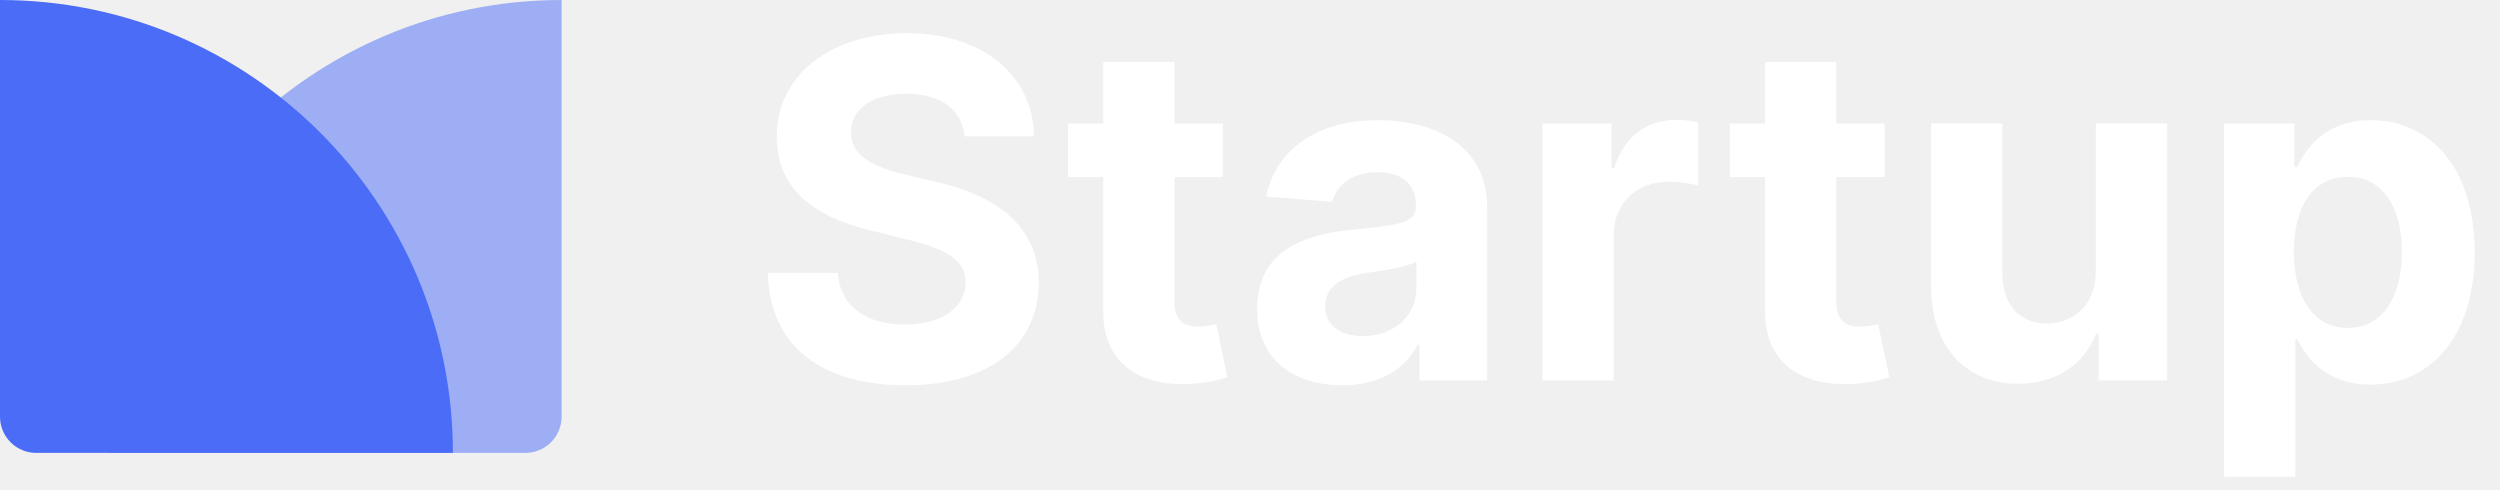
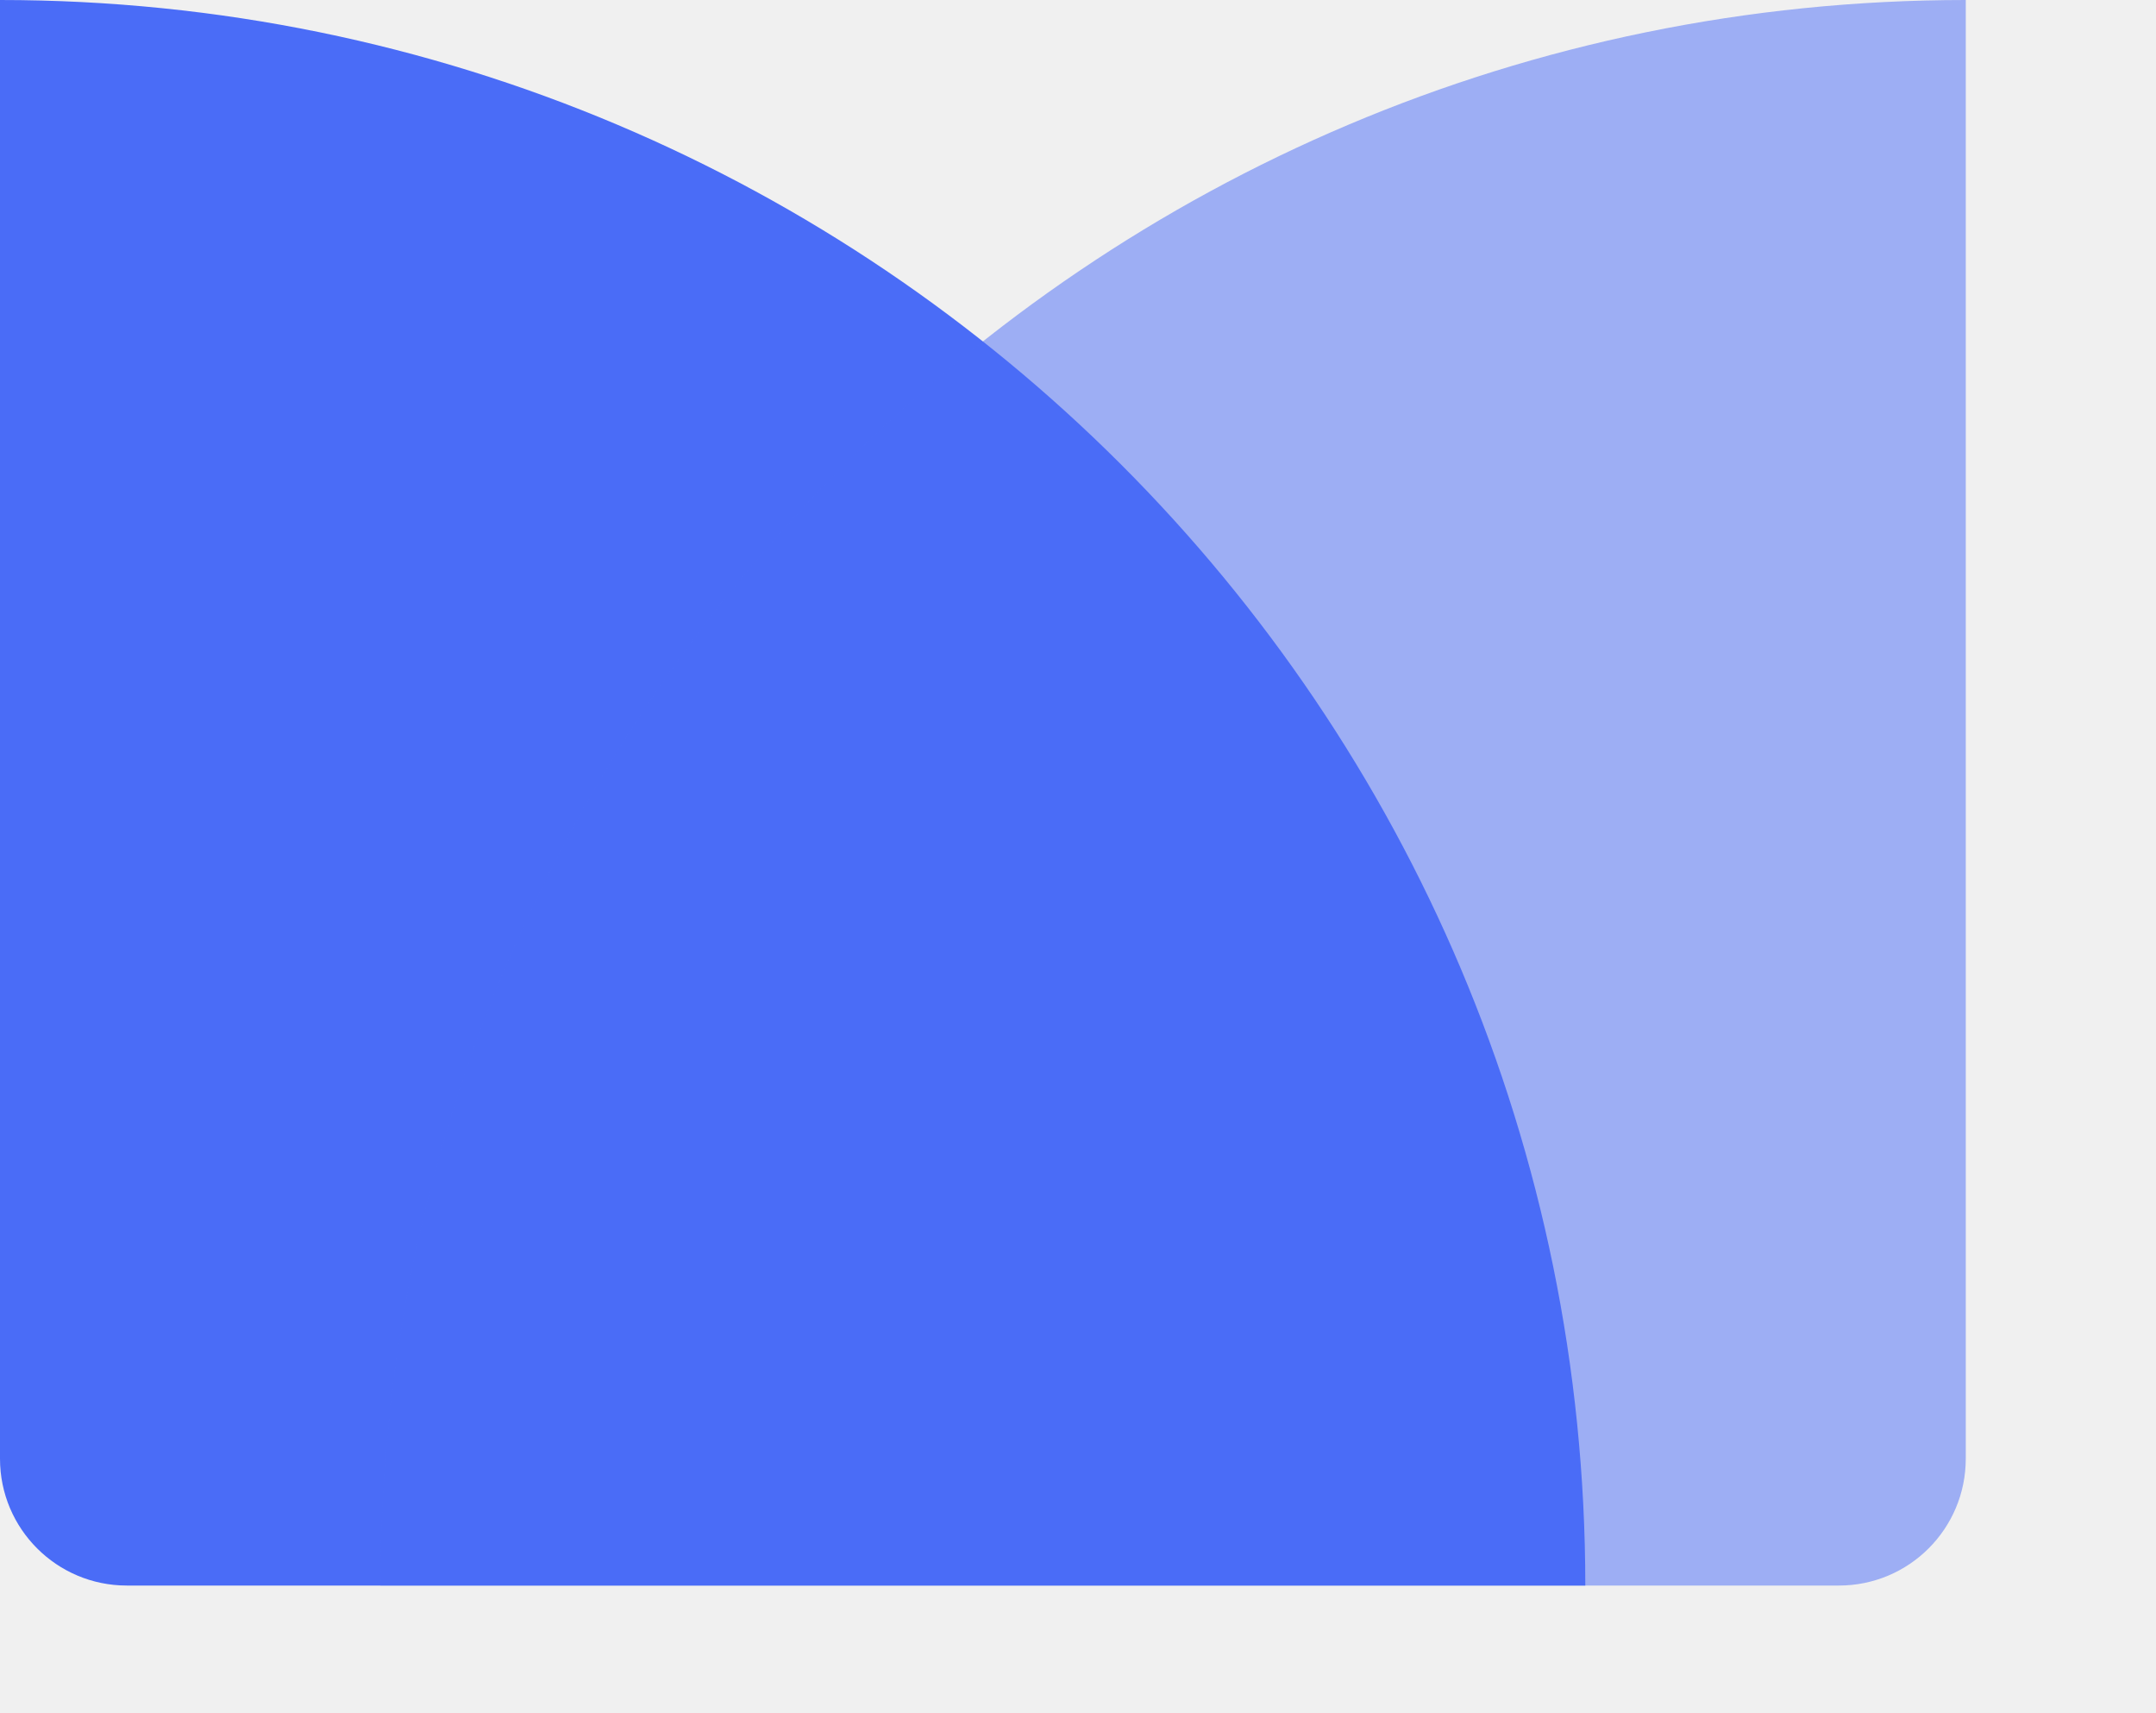
- <svg xmlns="http://www.w3.org/2000/svg" fill="none" height="27" viewBox="0 0 138 27" width="138">
-   <path d="m53.248 7.529h3.832c-.055-3.37-2.825-5.697-7.035-5.697-4.146 0-7.183 2.29-7.165 5.724-.009 2.788 1.957 4.386 5.152 5.152l2.059.517c2.059.498 3.204 1.089 3.213 2.364-.009 1.385-1.32 2.327-3.352 2.327-2.077 0-3.573-.96-3.702-2.853h-3.869c.102 4.09 3.028 6.205 7.617 6.205 4.616 0 7.331-2.207 7.34-5.669-.009-3.148-2.382-4.82-5.669-5.558l-1.699-.406c-1.643-.379-3.019-.988-2.991-2.345 0-1.219 1.08-2.114 3.038-2.114 1.911 0 3.084.868 3.232 2.354zm14.249-.711h-2.668v-3.398h-3.933v3.398h-1.939v2.955h1.939v7.386c-.018 2.779 1.874 4.155 4.727 4.035 1.016-.037 1.736-.24 2.133-.369l-.619-2.927c-.194.037-.609.129-.979.129-.785 0-1.329-.295-1.329-1.385v-6.869h2.668zm6.606 14.45c2.096 0 3.453-.914 4.146-2.234h.111v1.967h3.73v-9.565c0-3.379-2.862-4.801-6.02-4.801-3.398 0-5.632 1.625-6.177 4.21l3.638.295c.268-.942 1.108-1.634 2.521-1.634 1.339 0 2.105.674 2.105 1.837v.055c0 .914-.97 1.034-3.435 1.274-2.807.259-5.327 1.2-5.327 4.367 0 2.807 2.003 4.229 4.709 4.229zm1.126-2.715c-1.21 0-2.077-.563-2.077-1.643 0-1.108.914-1.653 2.299-1.847.859-.12 2.262-.323 2.733-.637v1.505c0 1.486-1.228 2.622-2.955 2.622zm9.912 2.447h3.933v-8.023c0-1.745 1.274-2.945 3.01-2.945.545 0 1.293.092 1.662.212v-3.49c-.351-.083-.84-.138-1.237-.138-1.588 0-2.89.923-3.407 2.678h-.148v-2.474h-3.813zm18.893-14.182h-2.668v-3.398h-3.934v3.398h-1.939v2.955h1.939v7.386c-.018 2.779 1.874 4.155 4.728 4.035 1.015-.037 1.735-.24 2.132-.369l-.618-2.927c-.194.037-.61.129-.979.129-.785 0-1.329-.295-1.329-1.385v-6.869h2.668zm11.656 8.143c.01 1.902-1.292 2.899-2.705 2.899-1.486 0-2.447-1.043-2.456-2.715v-8.328h-3.933v9.03c.009 3.315 1.948 5.337 4.801 5.337 2.133 0 3.666-1.099 4.303-2.761h.147v2.576h3.777v-14.182h-3.934zm7.08 11.357h3.933v-7.59h.12c.545 1.182 1.736 2.502 4.026 2.502 3.231 0 5.752-2.558 5.752-7.303 0-4.875-2.632-7.294-5.743-7.294-2.373 0-3.509 1.413-4.035 2.567h-.175v-2.382h-3.878zm3.85-12.409c0-2.53 1.071-4.146 2.982-4.146 1.948 0 2.982 1.69 2.982 4.146 0 2.474-1.052 4.192-2.982 4.192-1.893 0-2.982-1.662-2.982-4.192z" fill="#fff" />
+ <svg xmlns="http://www.w3.org/2000/svg" fill="none" height="27" viewBox="0 0 34 27" width="34">
  <g fill="#4a6cf7">
    <path d="m0 0c13.807 0 25 11.193 25 25h-23c-1.105 0-2-.895-2-2z" />
    <path d="m6 25c0-13.807 11.193-25 25-25v23c0 1.105-.895 2-2 2z" opacity=".5" />
  </g>
</svg>
